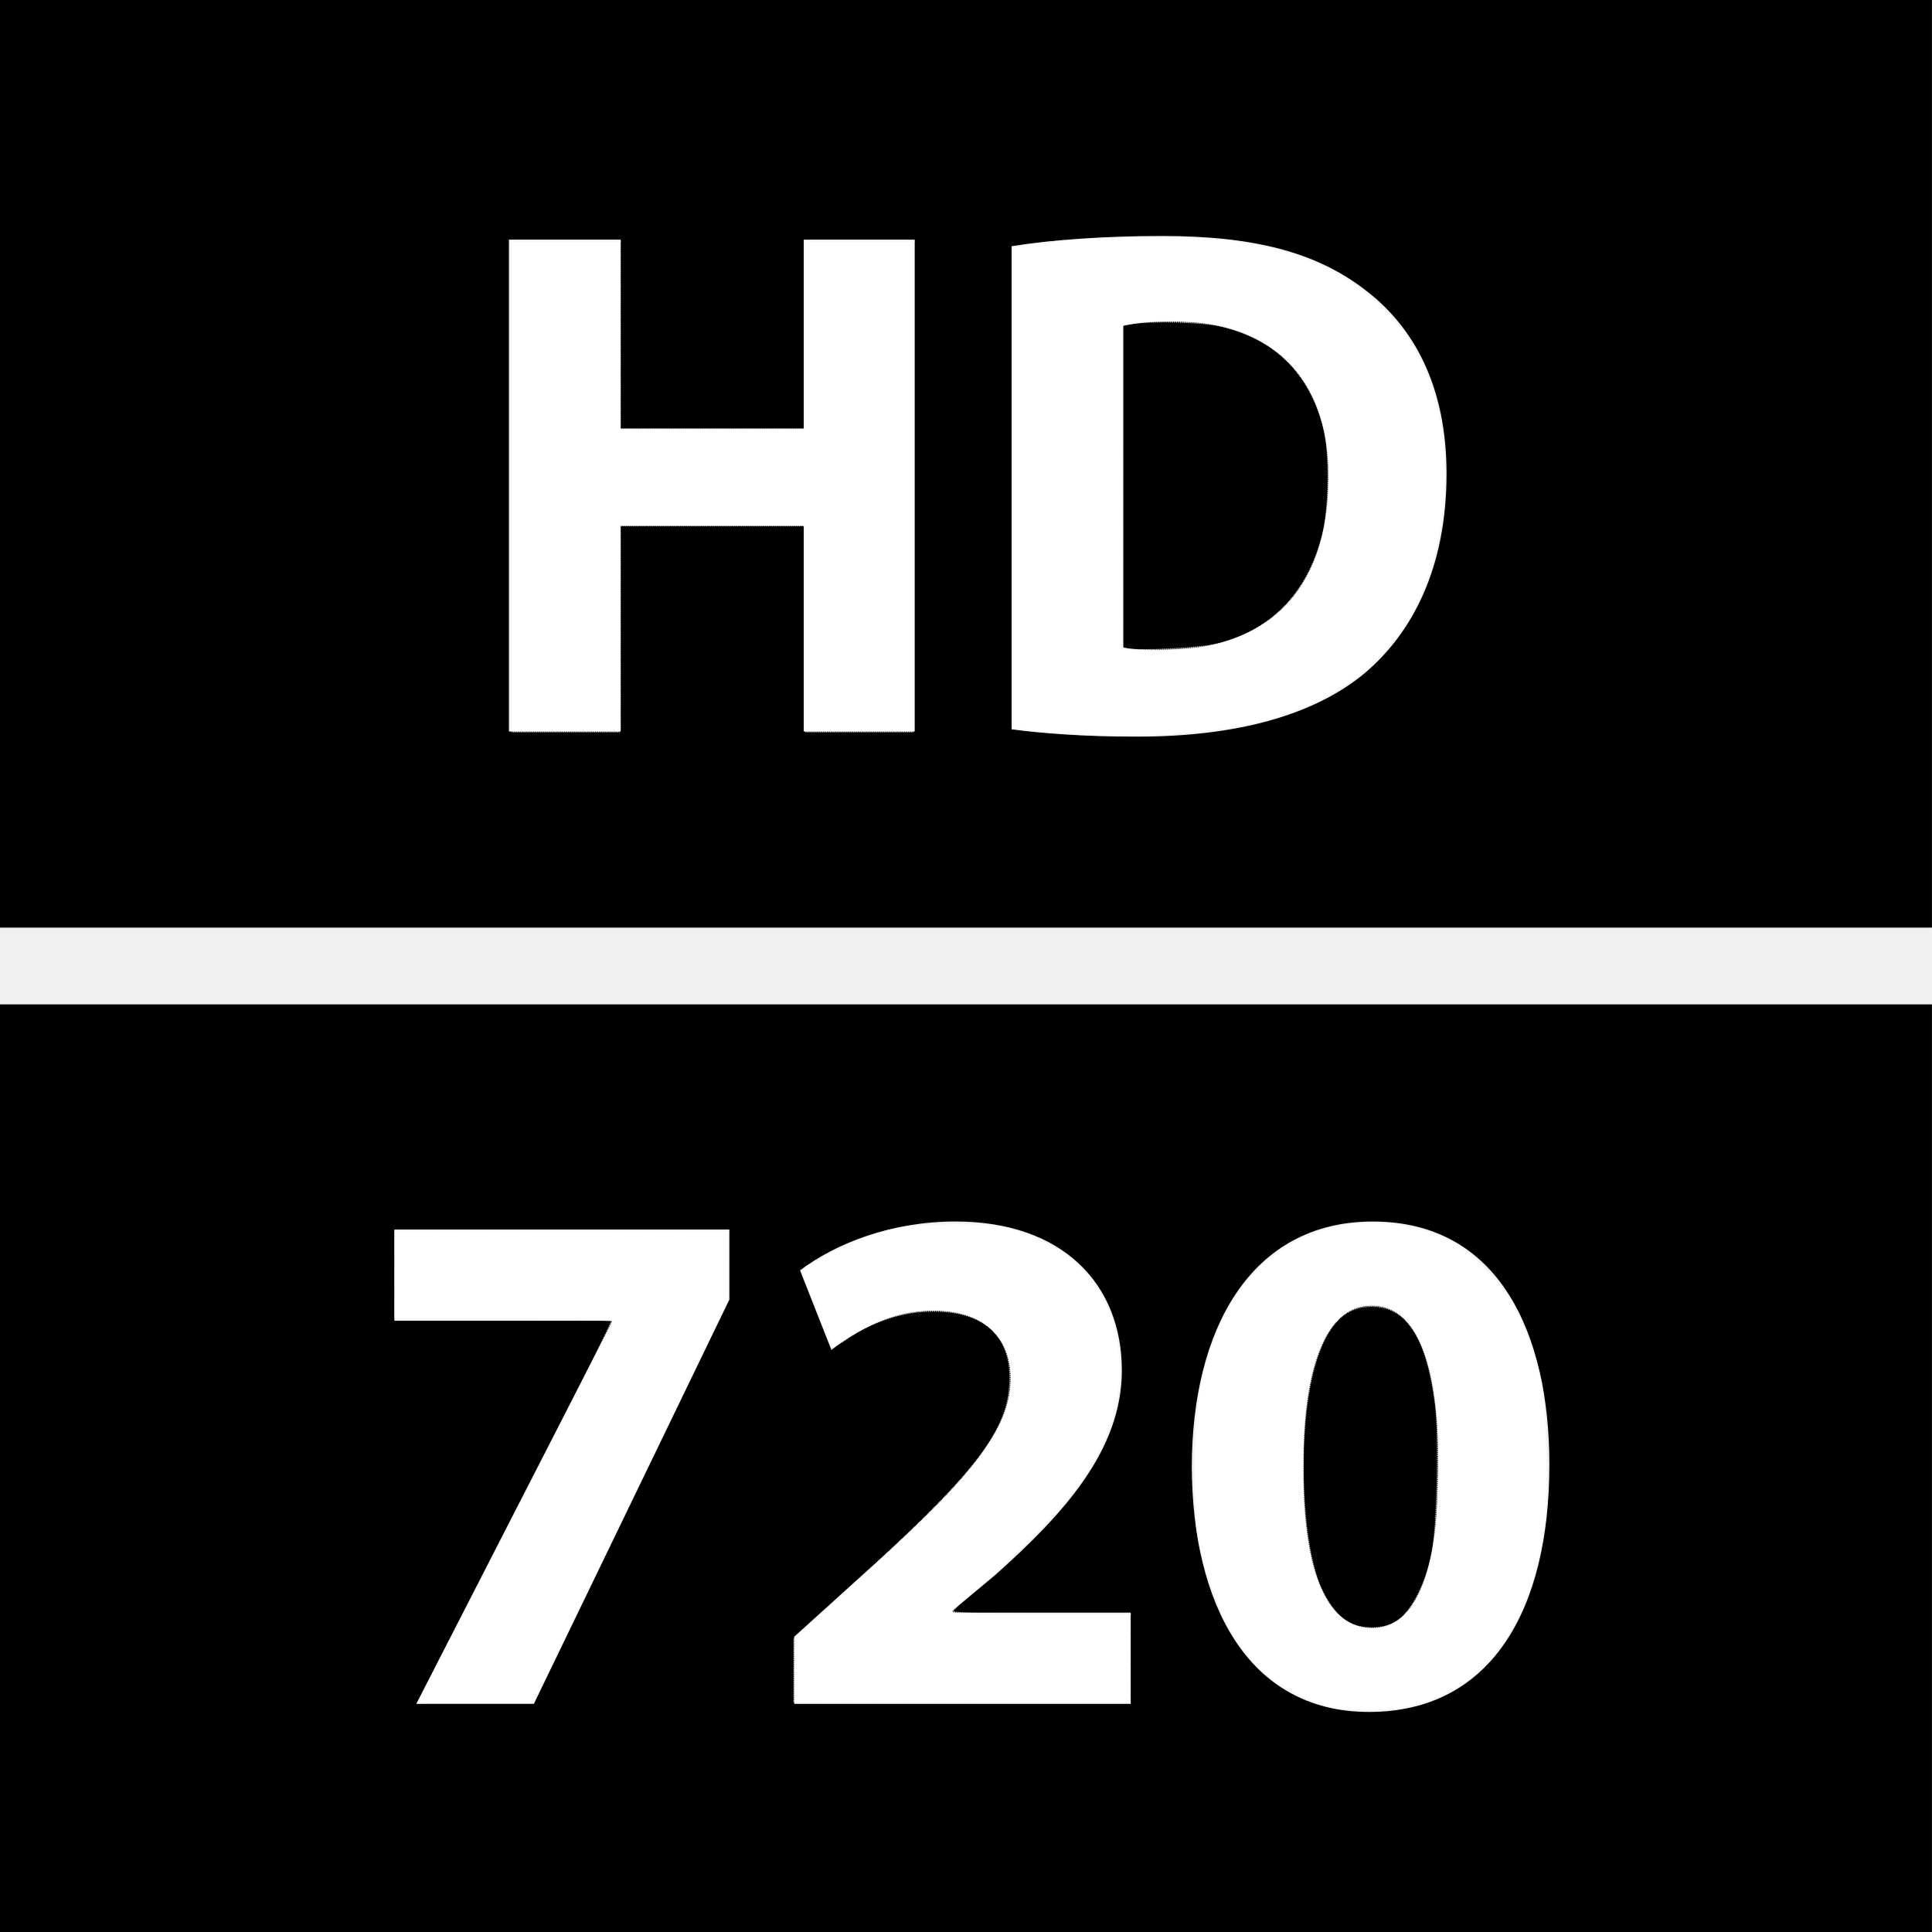
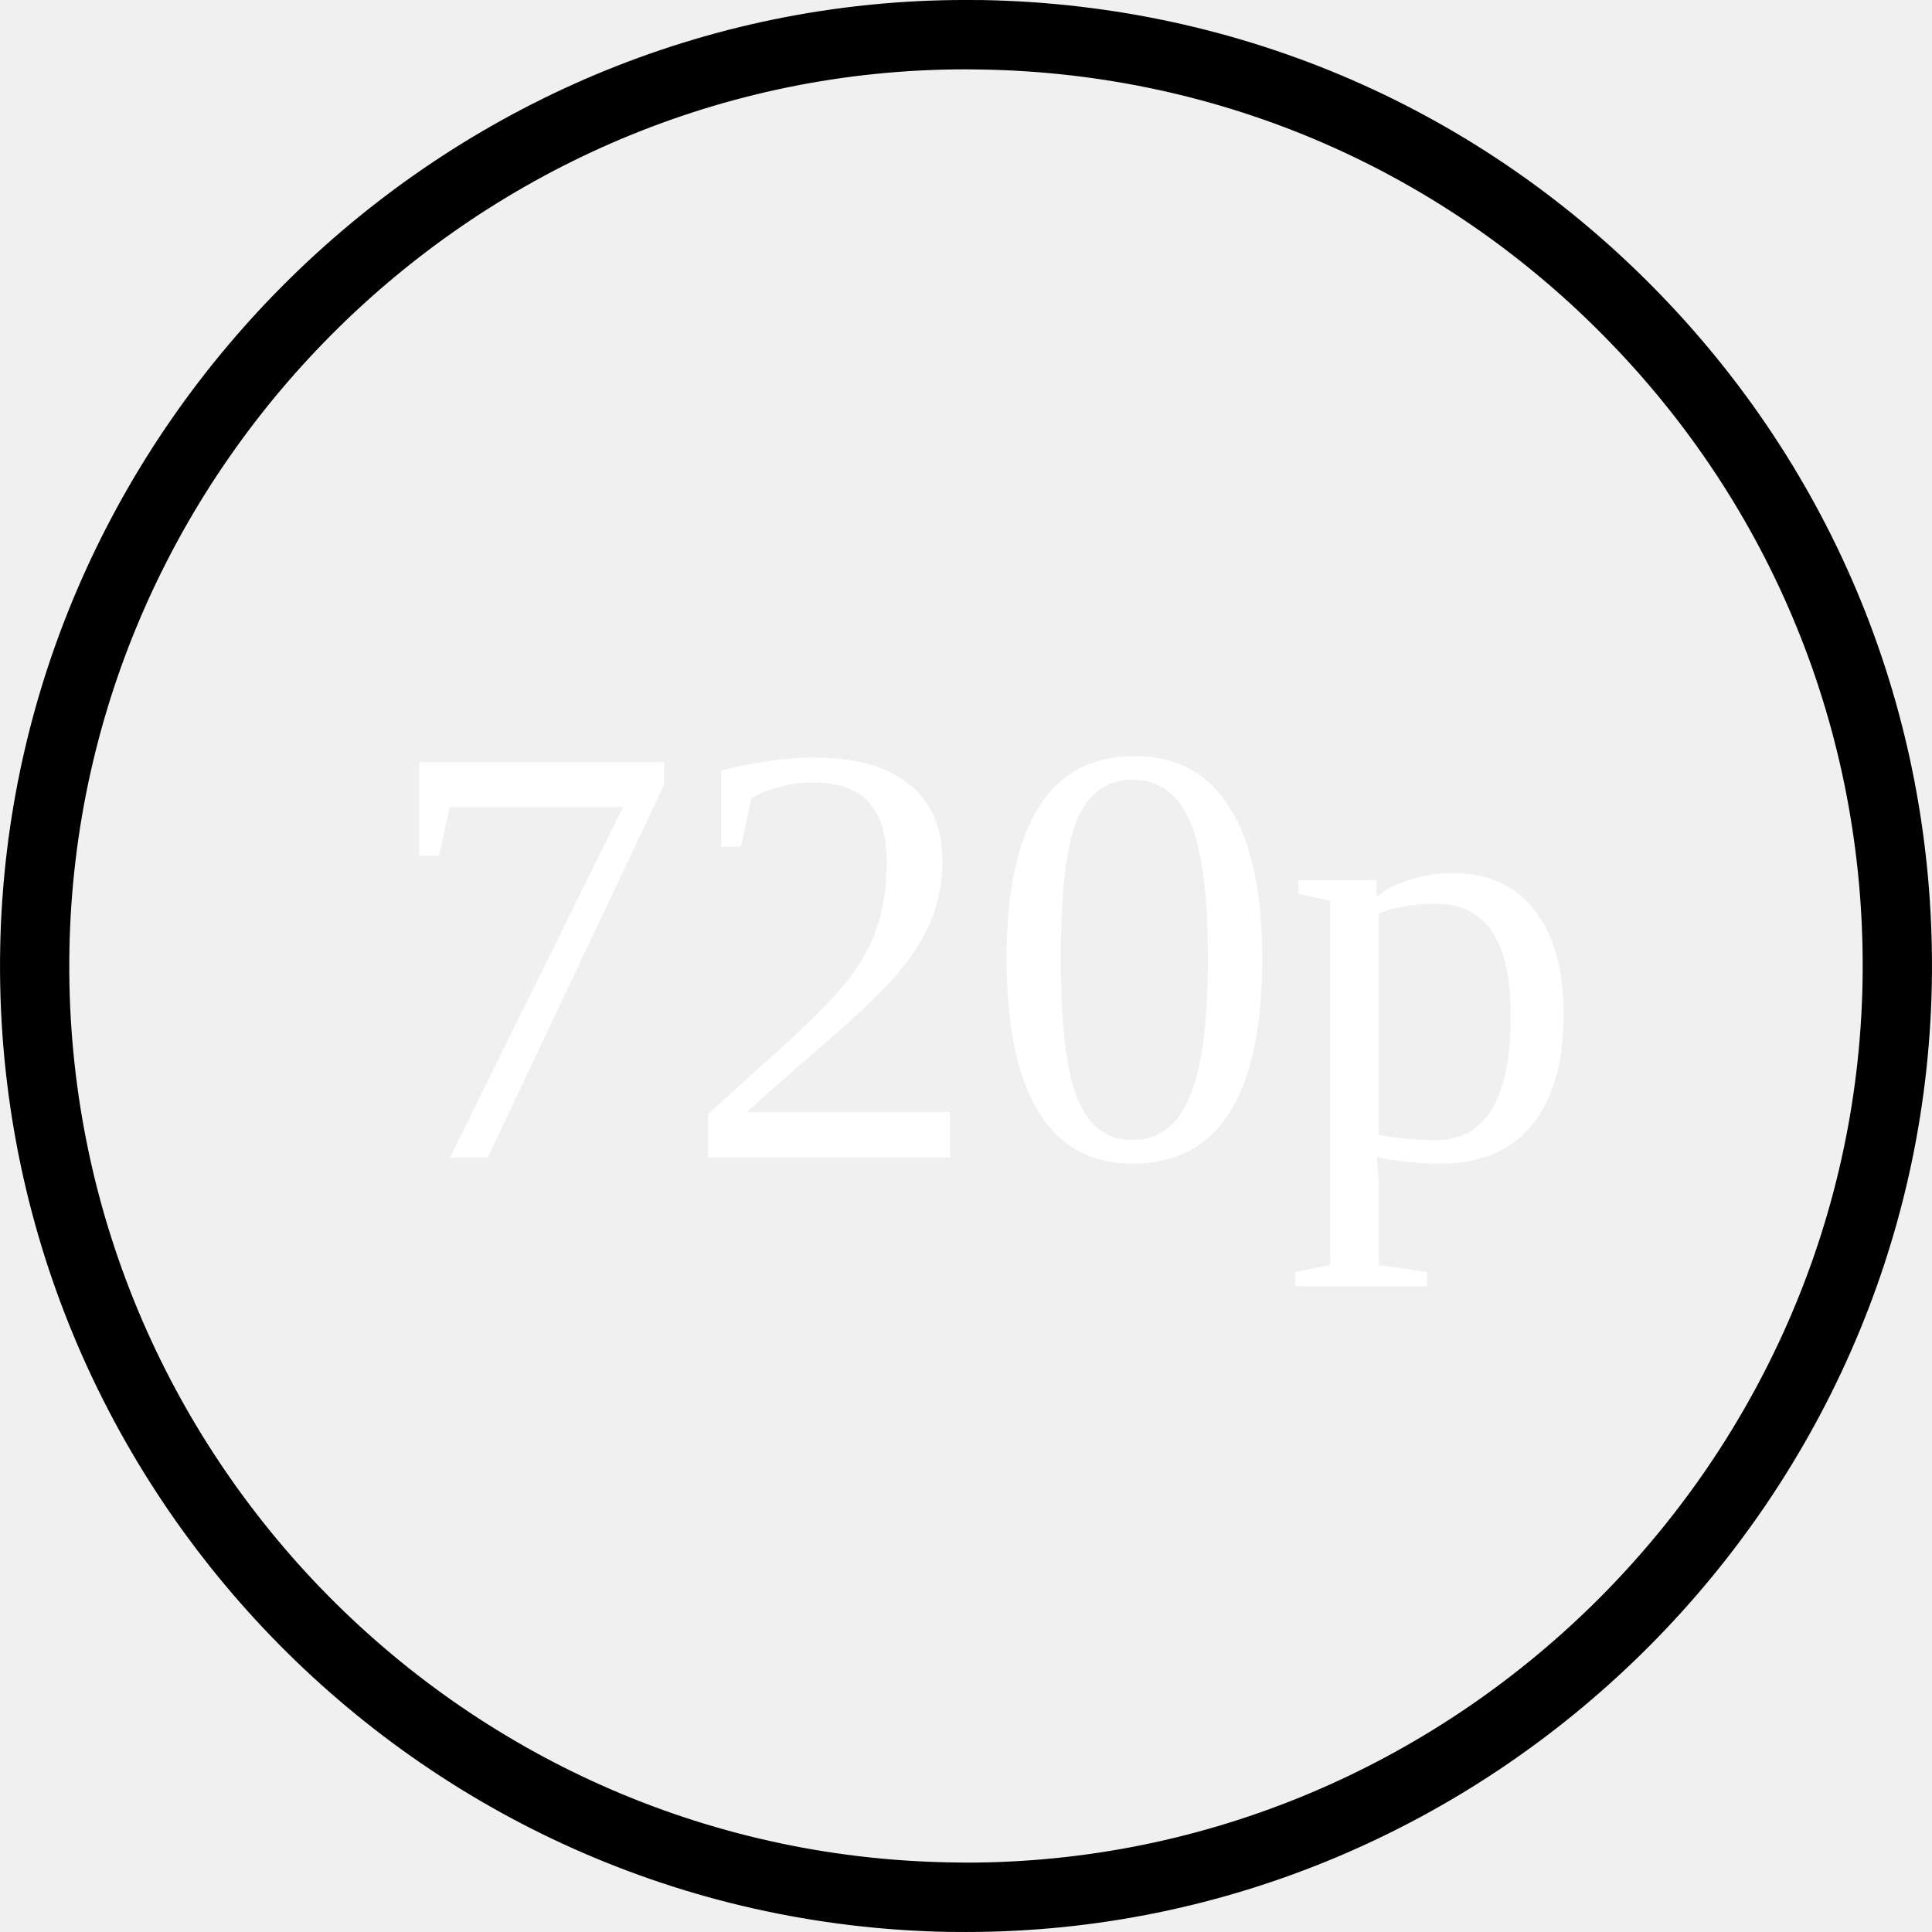
- <svg xmlns="http://www.w3.org/2000/svg" version="1.1" width="54" height="54.001" id="svg3026">
-   <defs id="defs3044" />
-   <g transform="matrix(1.072855,0,0,1.072855,-7.331353,-7.330817)" id="g3028">
-     <g id="g3032">
-       <path d="m 37.41,15.206 c -0.646,0 -1.064,0.057 -1.312,0.114 v 8.384 c 0.248,0.057 0.646,0.057 1.008,0.057 2.624,0.019 4.335,-1.426 4.335,-4.487 0.018,-2.661 -1.541,-4.068 -4.031,-4.068 z" id="path3034" />
-       <path d="M 6.833,6.833 V 31 h 50.333 V 6.833 H 6.833 l 0,0 z m 23.83,19.058 h -2.89 V 20.53 h -4.772 v 5.361 h -2.909 V 13.076 h 2.909 V 18 h 4.772 v -4.924 h 2.89 v 12.815 l 0,0 z m 11.727,-1.521 c -1.35,1.122 -3.403,1.654 -5.913,1.654 -1.502,0 -2.566,-0.095 -3.289,-0.19 V 13.248 c 1.064,-0.171 2.453,-0.267 3.917,-0.267 2.434,0 4.012,0.438 5.248,1.369 1.331,0.989 2.167,2.566 2.167,4.829 -10e-4,2.453 -0.894,4.145 -2.13,5.191 z" id="path3036" />
-       <path d="m 6.833,57.167 h 50.333 V 33 H 6.833 v 24.167 l 0,0 z m 35.765,-18.51 c 3.309,0 4.601,2.947 4.601,6.332 0,3.821 -1.54,6.445 -4.696,6.445 -3.194,0 -4.601,-2.871 -4.62,-6.369 0,-3.575 1.521,-6.408 4.715,-6.408 z m -15.074,10.818 1.597,-1.445 c 2.7,-2.415 4.012,-3.803 4.05,-5.248 0,-1.008 -0.608,-1.806 -2.034,-1.806 -1.065,0 -1.997,0.532 -2.643,1.026 l -0.817,-2.072 c 0.932,-0.704 2.376,-1.274 4.05,-1.274 2.794,0 4.334,1.635 4.334,3.879 0,2.072 -1.502,3.726 -3.289,5.323 l -1.141,0.951 v 0.038 h 4.658 v 2.376 h -8.765 v -1.748 l 0,0 0,0 z M 17.108,38.866 h 8.727 v 1.825 l -5.095,10.533 h -3.061 l 5.095,-9.943 v -0.038 h -5.666 v -2.377 l 0,0 z" id="path3038" />
-       <path d="m 42.58,49.247 c 1.122,0 1.73,-1.407 1.73,-4.221 0,-2.738 -0.589,-4.183 -1.749,-4.183 -1.065,0 -1.788,1.35 -1.769,4.221 -0.019,2.833 0.666,4.183 1.788,4.183 z" id="path3040" />
+ <svg xmlns="http://www.w3.org/2000/svg" version="1.1" width="64" height="64.001" id="svg5023">
+   <defs id="defs5025" />
+   <g transform="translate(-308,-454.6476)" id="layer1">
+     <g id="g6455">
+       <g id="g6423">
+         <path d="m 340.579,454.65 -0.591,-0.003 c -17.32,0 -31.665,14.09 -31.982,31.416 -0.319,17.645 13.771,32.259 31.413,32.582 l 0.588,0.003 c 17.32,0 31.671,-14.096 31.988,-31.416 0.154,-8.551 -3.026,-16.645 -8.96,-22.795 -5.934,-6.158 -13.908,-9.624 -22.456,-9.787 z m -0.572,61.7 -0.552,-0.008 c -16.373,-0.291 -29.455,-13.857 -29.155,-30.234 0.291,-16.082 13.605,-29.163 29.685,-29.163 l 0.552,0.006 c 7.937,0.137 15.337,3.365 20.842,9.08 5.511,5.71 8.464,13.224 8.321,21.15 -0.294,16.085 -13.617,29.169 -29.693,29.169 z" id="path4050" style="fill:#000000" />
+       </g>
    </g>
+     <text x="320.58" y="492.995" id="text6189" xml:space="preserve" style="font-size:20px;font-style:normal;font-variant:normal;font-weight:normal;font-stretch:normal;text-align:start;line-height:50%;letter-spacing:0px;word-spacing:0px;writing-mode:lr-tb;text-anchor:start;fill:#ffffff;fill-opacity:1;stroke:none;font-family:Times New Roman;-inkscape-font-specification:'Times New Roman,'">
+       <tspan x="320.58" y="492.995" id="tspan6191">720p</tspan>
+     </text>
  </g>
-   <path d="m 12.567,45.902 c 0.472,-0.921 1.698,-3.31 2.724,-5.309 1.026,-2 1.851,-3.66 1.834,-3.69 -0.017,-0.03 -1.39,-0.054 -3.051,-0.054 l -3.019,0 0,-1.224 0,-1.224 4.643,0 4.643,0 0,0.96 0,0.96 -2.718,5.626 -2.718,5.626 -1.599,0.001 -1.599,0.001 0.858,-1.674 z" id="path3161" style="color:#000000;fill:#ffffff;fill-opacity:1;fill-rule:nonzero;stroke:#ffffff;stroke-width:0.072;stroke-linecap:butt;stroke-linejoin:miter;stroke-miterlimit:4;stroke-opacity:1;stroke-dasharray:0.018, 0.018;stroke-dashoffset:0;marker:none;visibility:visible;display:inline;overflow:visible;enable-background:accumulate" />
-   <path d="m 22.213,46.686 0,-0.89 1.422,-1.287 c 3.597,-3.257 4.525,-4.425 4.609,-5.801 0.082,-1.346 -0.671,-2.076 -2.148,-2.081 -0.857,-0.003 -1.716,0.274 -2.48,0.799 -0.183,0.126 -0.346,0.217 -0.361,0.202 -0.031,-0.031 -0.826,-2.057 -0.826,-2.105 0,-0.068 0.887,-0.562 1.358,-0.757 0.991,-0.409 1.666,-0.536 2.853,-0.54 1.249,-0.004 1.681,0.085 2.601,0.536 1.291,0.633 2.043,1.915 2.05,3.496 0.005,1.134 -0.387,2.194 -1.239,3.352 -0.507,0.688 -1.988,2.178 -2.856,2.872 -0.322,0.257 -0.587,0.508 -0.589,0.558 -0.003,0.07 0.539,0.09 2.48,0.09 l 2.484,0 0,1.224 0,1.224 -4.679,0 -4.679,0 0,-0.89 z" id="path3163" style="color:#000000;fill:#ffffff;fill-opacity:1;fill-rule:nonzero;stroke:#ffffff;stroke-width:0.072;stroke-linecap:butt;stroke-linejoin:miter;stroke-miterlimit:4;stroke-opacity:1;stroke-dasharray:0.018, 0.018;stroke-dashoffset:0;marker:none;visibility:visible;display:inline;overflow:visible;enable-background:accumulate" />
-   <path d="m 37.403,47.742 c -0.605,-0.101 -1.433,-0.484 -1.957,-0.906 -0.866,-0.696 -1.579,-2.078 -1.909,-3.703 -0.198,-0.976 -0.179,-3.398 0.035,-4.383 0.267,-1.228 0.642,-2.083 1.28,-2.913 1.235,-1.609 3.611,-2.107 5.611,-1.178 0.628,0.292 1.497,1.186 1.882,1.938 0.321,0.626 0.535,1.231 0.712,2.016 0.153,0.677 0.222,3.107 0.112,3.937 -0.452,3.4 -2.203,5.27 -4.896,5.232 -0.38,-0.005 -0.771,-0.023 -0.87,-0.04 z m 1.596,-2.368 c 0.403,-0.209 0.833,-0.984 1.034,-1.867 0.158,-0.693 0.226,-3.322 0.11,-4.243 -0.238,-1.887 -0.804,-2.764 -1.789,-2.772 -0.788,-0.006 -1.291,0.512 -1.628,1.675 -0.493,1.705 -0.406,4.91 0.168,6.209 0.186,0.421 0.456,0.785 0.7,0.945 0.372,0.244 0.99,0.267 1.405,0.052 l 0,0 z" id="path3165" style="color:#000000;fill:#ffffff;fill-opacity:1;fill-rule:nonzero;stroke:#ffffff;stroke-width:0.072;stroke-linecap:butt;stroke-linejoin:miter;stroke-miterlimit:4;stroke-opacity:1;stroke-dasharray:0.018, 0.018;stroke-dashoffset:0;marker:none;visibility:visible;display:inline;overflow:visible;enable-background:accumulate" />
-   <path d="m 30.168,20.51 c -0.515,-0.03 -1.138,-0.079 -1.386,-0.108 l -0.45,-0.053 0,-6.715 0,-6.715 0.27,-0.042 c 1.62,-0.254 4.826,-0.302 6.101,-0.092 1.865,0.307 3.106,0.921 4.158,2.057 1.119,1.208 1.648,3.043 1.485,5.142 -0.254,3.26 -1.997,5.379 -5.07,6.165 -1.282,0.328 -3.278,0.469 -5.108,0.362 z m 3.848,-2.485 c 1.523,-0.375 2.534,-1.411 2.963,-3.036 0.2,-0.756 0.22,-2.357 0.038,-3.048 C 36.613,10.403 35.639,9.445 34.12,9.092 33.609,8.973 32.109,8.935 31.611,9.028 l -0.256,0.048 0,4.522 0,4.522 0.162,0.036 c 0.32,0.071 2.043,-0.02 2.498,-0.132 l 0,0 z" id="path3208" style="color:#000000;fill:#ffffff;fill-opacity:1;fill-rule:nonzero;stroke:#ffffff;stroke-width:0.072;stroke-linecap:butt;stroke-linejoin:miter;stroke-miterlimit:4;stroke-opacity:1;stroke-dasharray:0.018, 0.018;stroke-dashoffset:0;marker:none;visibility:visible;display:inline;overflow:visible;enable-background:accumulate" />
-   <path d="m 14.294,13.596 0,-6.839 1.512,0 1.512,0 0,2.628 0,2.628 2.592,0 2.592,0 0,-2.628 0,-2.628 1.512,0 1.512,0 0,6.839 0,6.839 -1.512,0 -1.512,0 0,-2.88 0,-2.88 -2.592,0 -2.592,0 0,2.88 0,2.88 -1.512,0 -1.512,0 0,-6.839 z" id="path3210" style="color:#000000;fill:#ffffff;fill-opacity:1;fill-rule:nonzero;stroke:#ffffff;stroke-width:0.072;stroke-linecap:butt;stroke-linejoin:miter;stroke-miterlimit:4;stroke-opacity:1;stroke-dasharray:0.018, 0.018;stroke-dashoffset:0;marker:none;visibility:visible;display:inline;overflow:visible;enable-background:accumulate" />
</svg>
